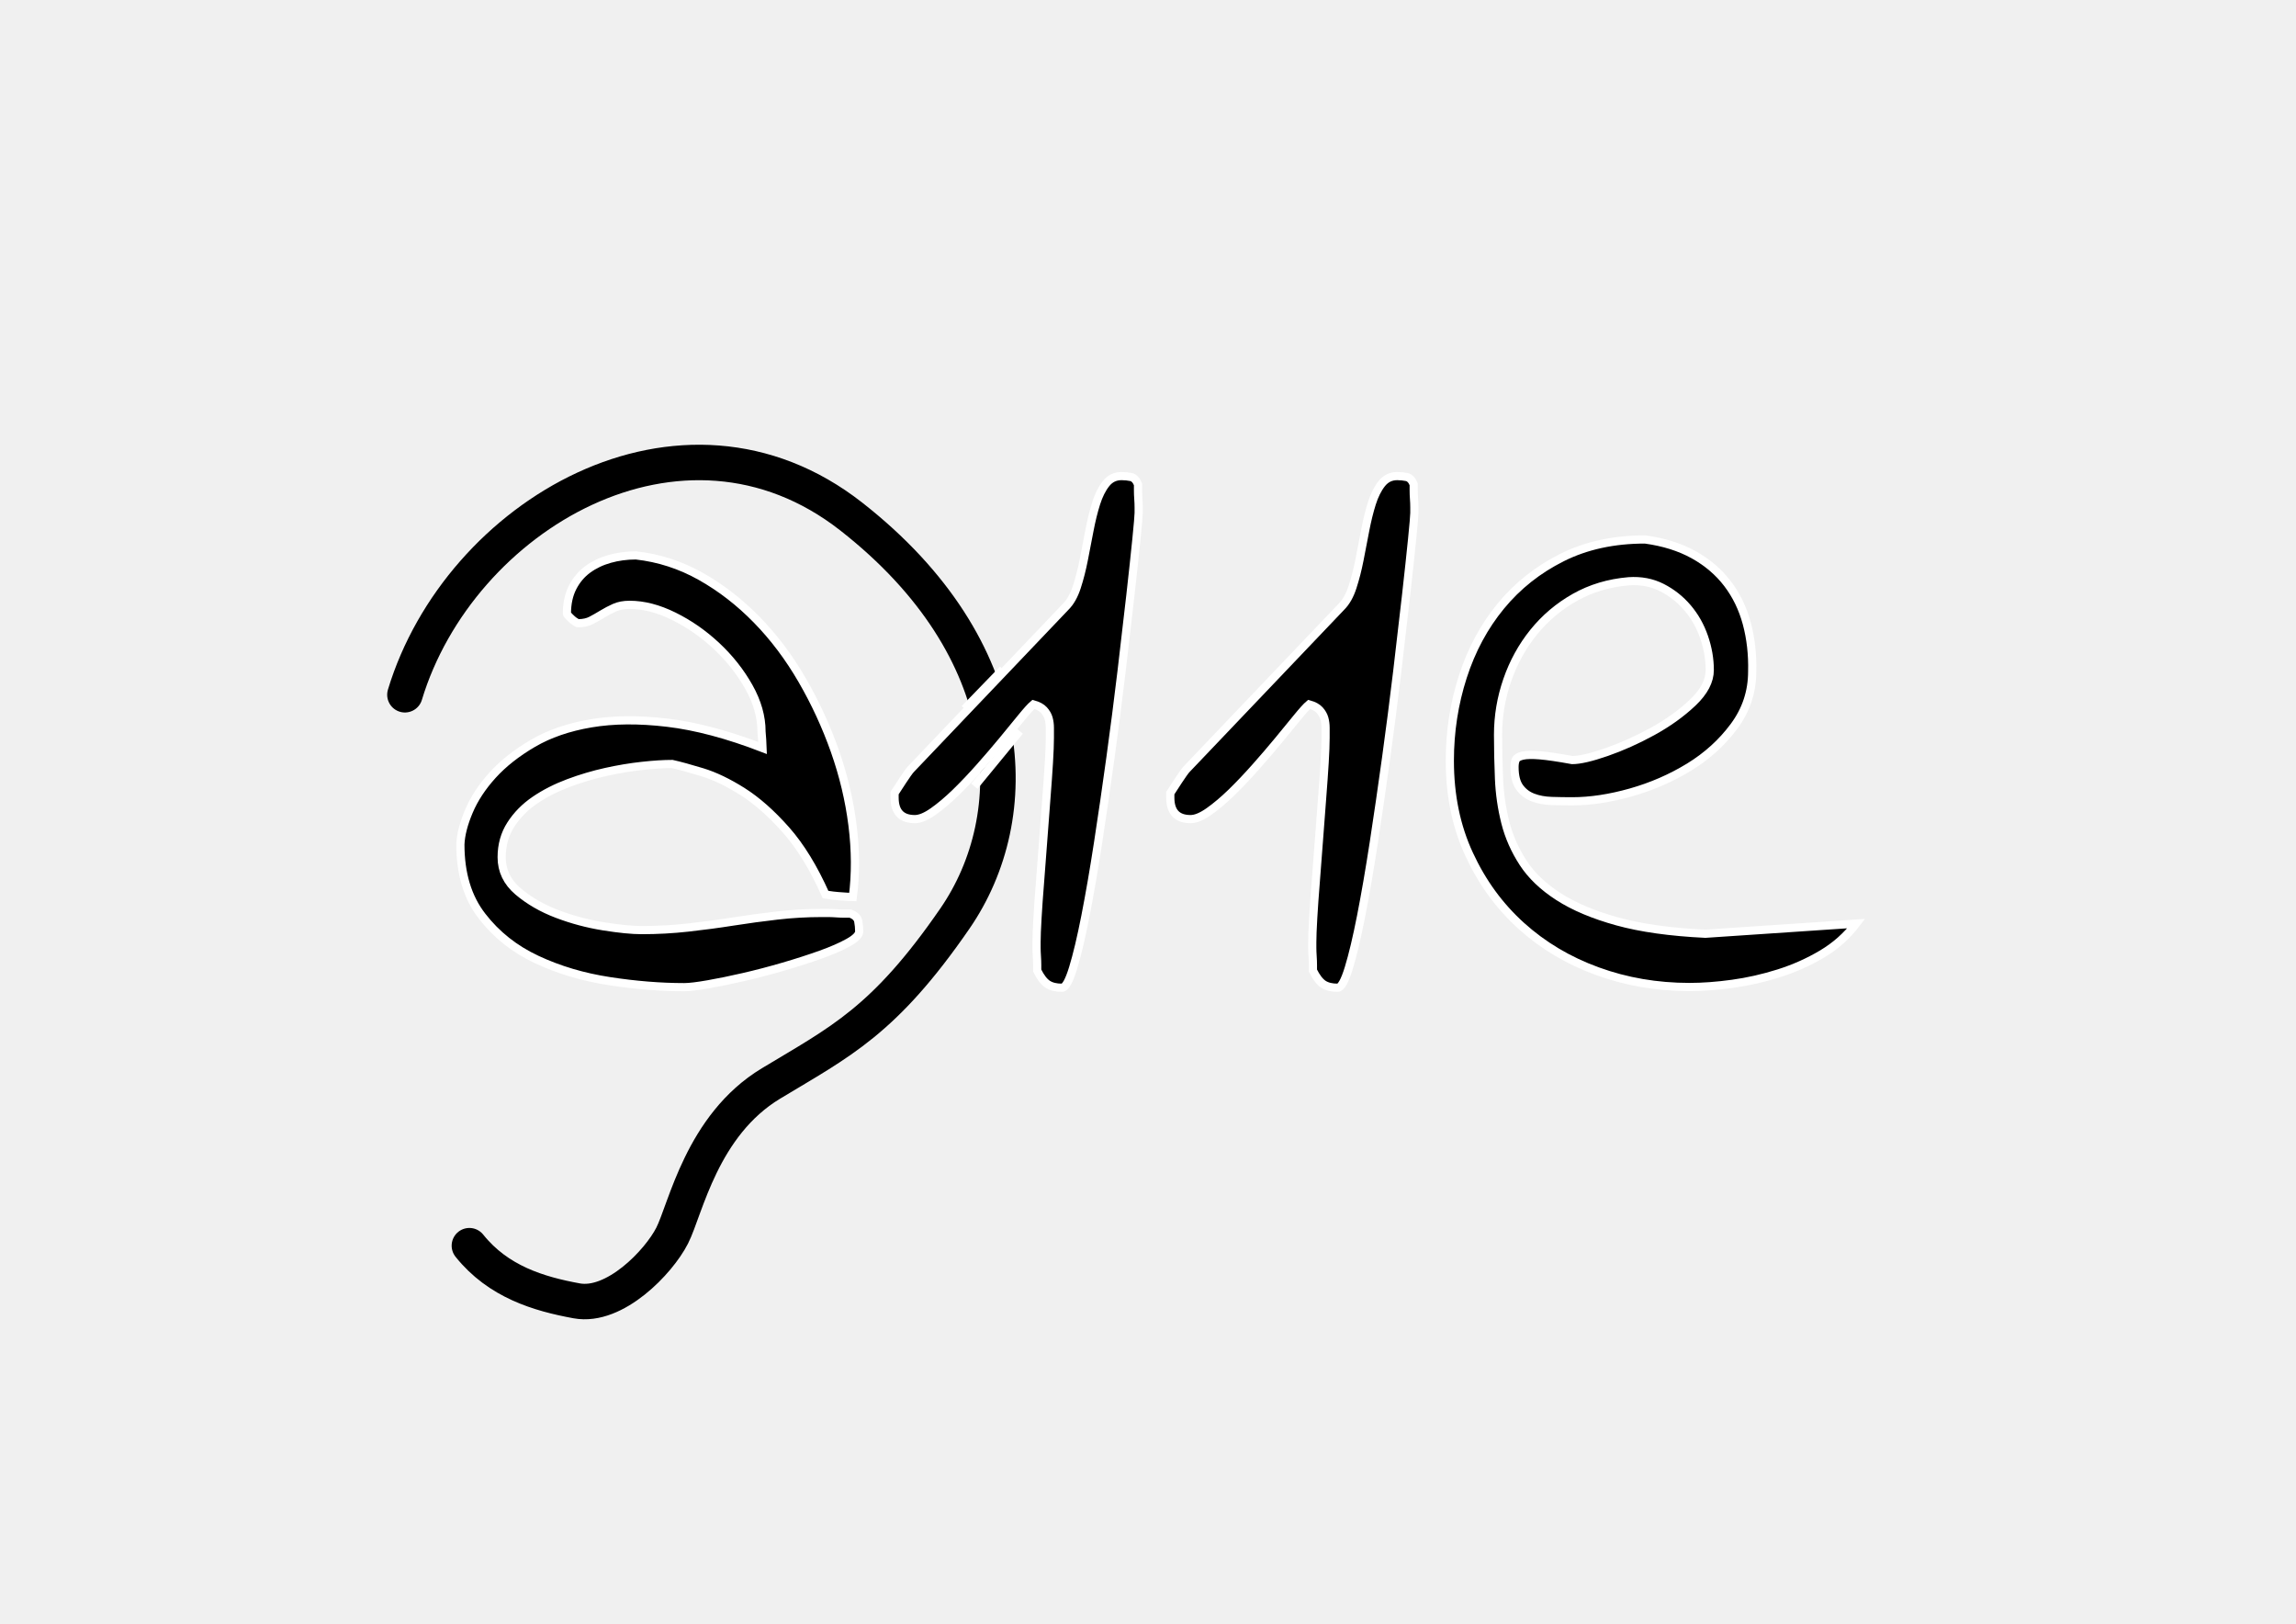
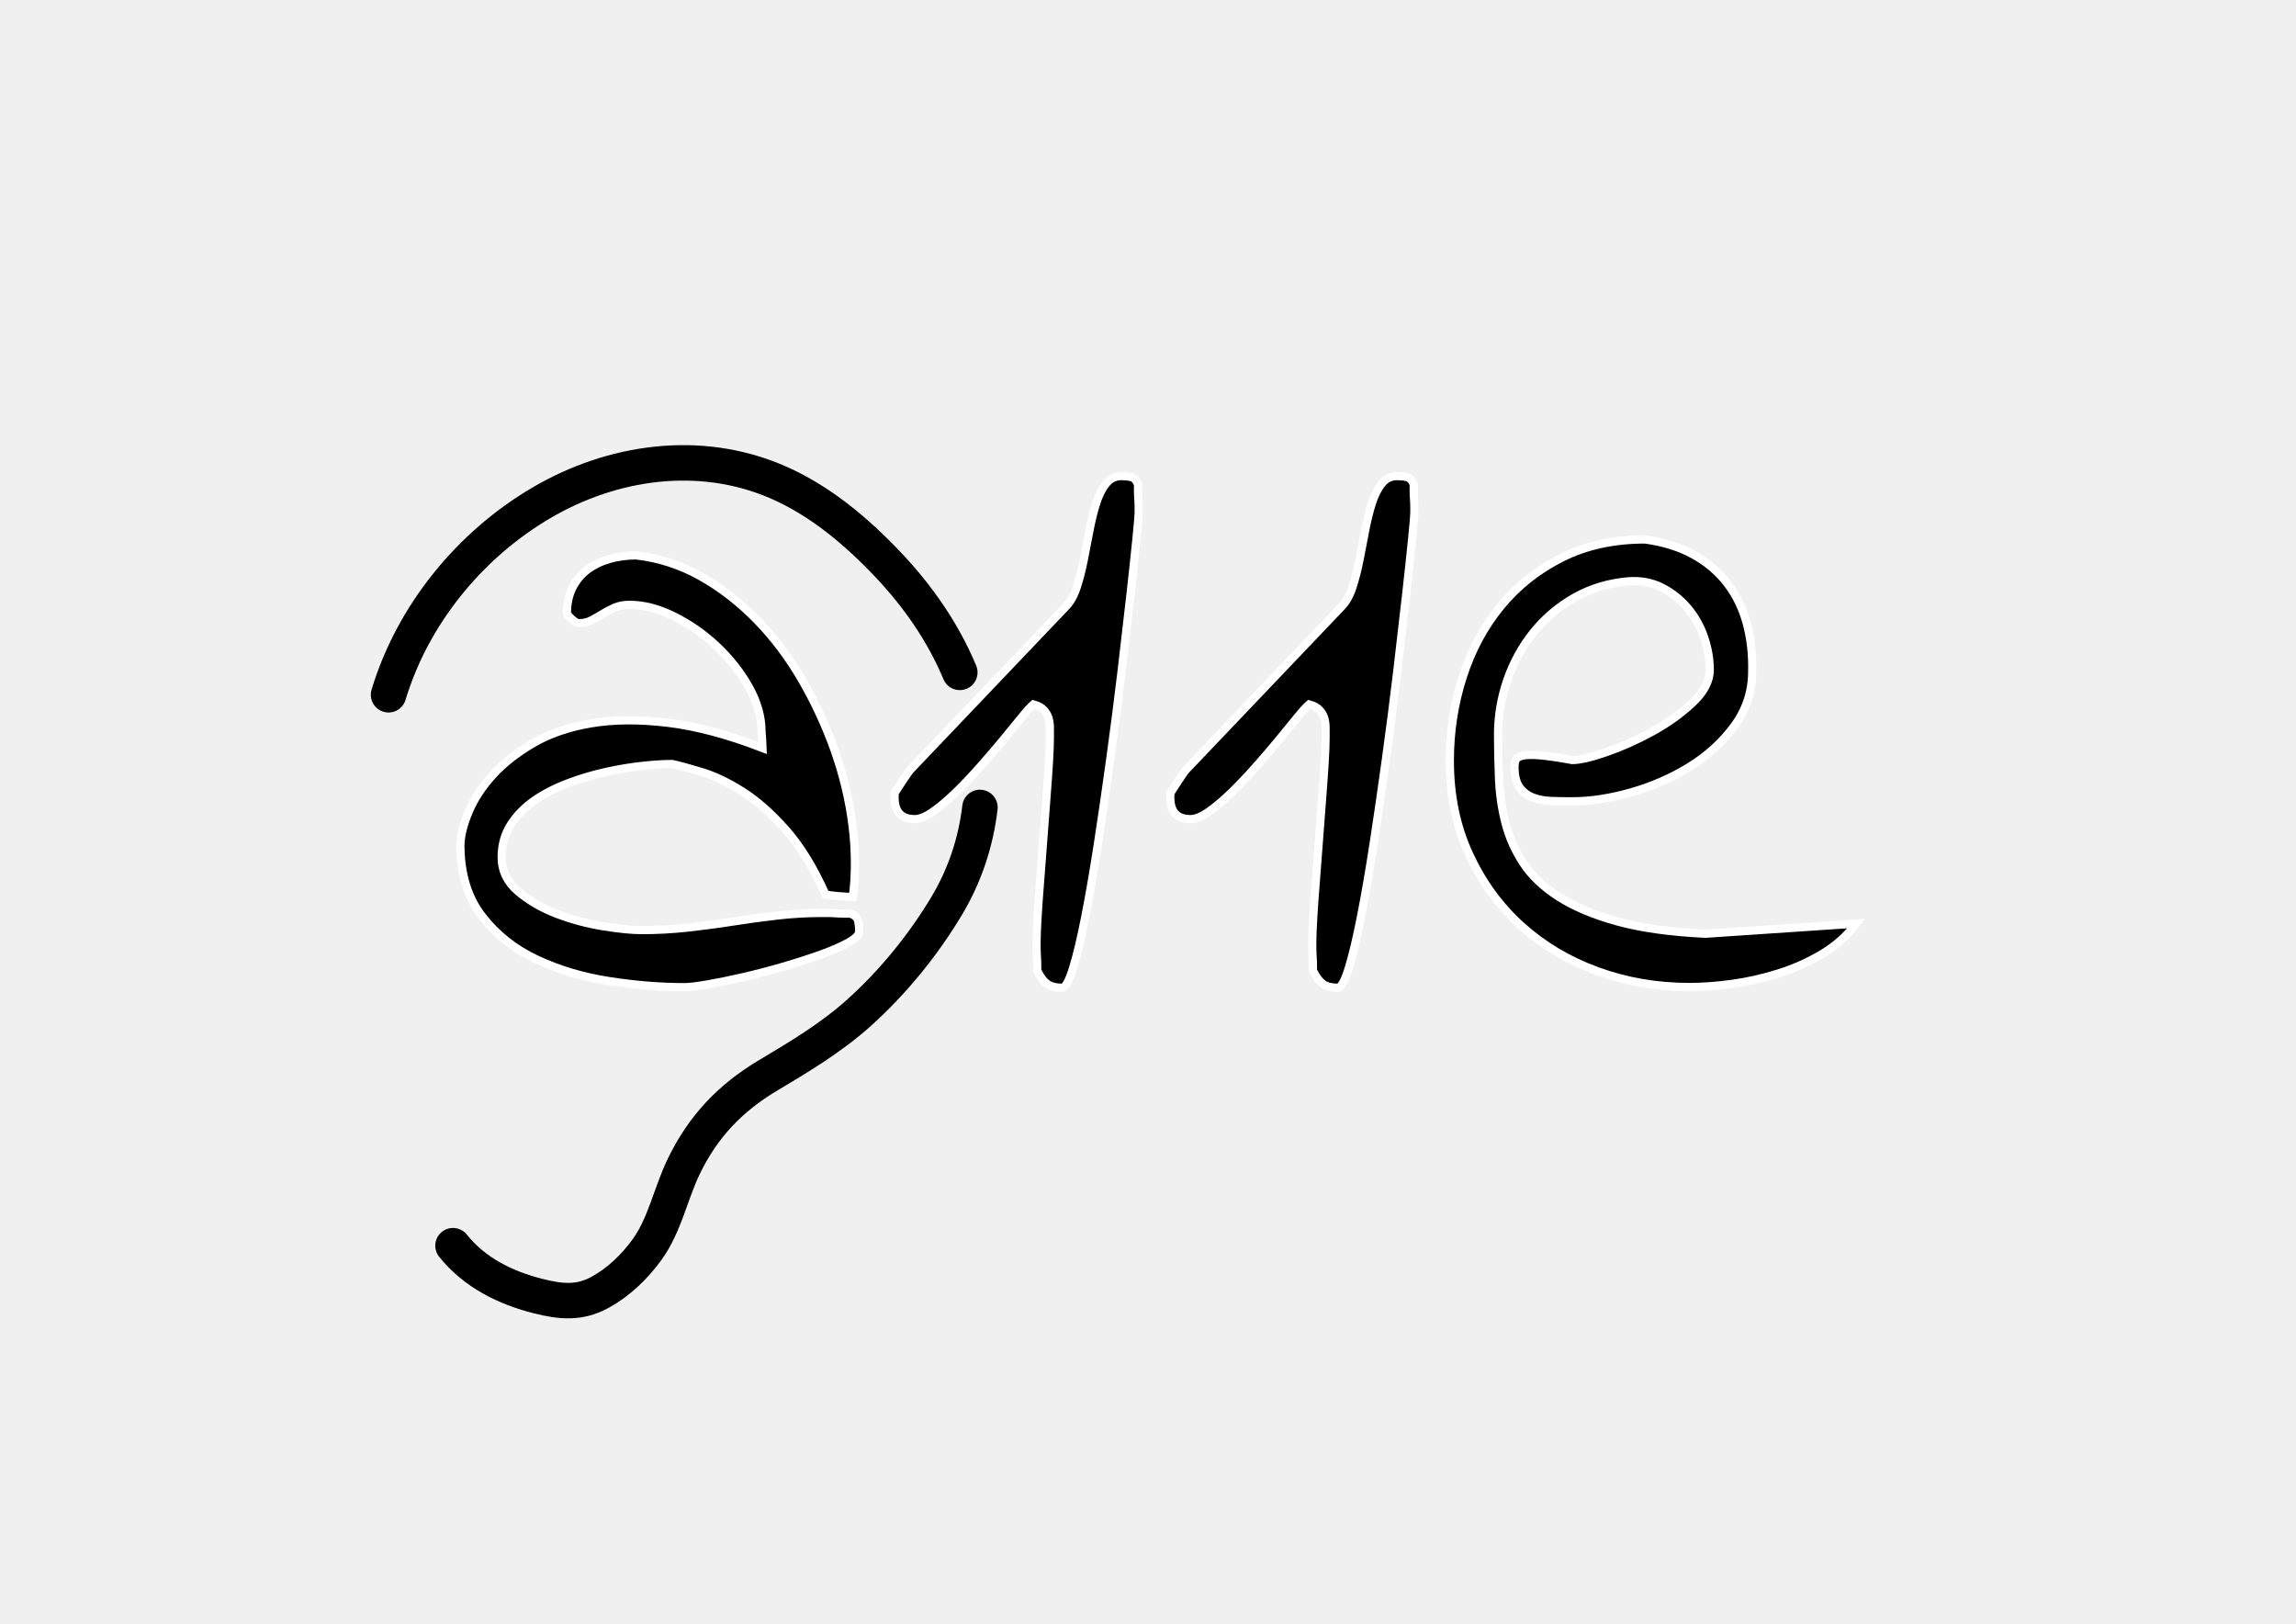
<svg xmlns="http://www.w3.org/2000/svg" version="1.0" id="Calque_1" x="0px" y="0px" width="841.89px" height="595.28px" viewBox="0 0 841.89 595.28" enable-background="new 0 0 841.89 595.28" xml:space="preserve">
-   <path fill="none" stroke="#000000" stroke-width="13" stroke-linecap="round" stroke-miterlimit="10" d="M148.47,254.71  C168.32,189,250,140.7,312.15,189.38c62.15,48.67,63.97,109.69,37.98,147.39c-25.99,37.71-42.09,45.16-67.43,60.45  c-25.35,15.29-31.29,46.04-36.23,55.77c-4.95,9.73-21.06,26.48-35.02,23.92c-13.97-2.56-28.76-7.01-39.34-20.22" />
  <g>
    <path stroke="#FFFFFF" stroke-width="3" stroke-miterlimit="10" d="M168.81,309.58c0.15-3.56,1.2-7.63,3.14-12.2   c1.94-4.57,4.84-8.98,8.72-13.25c3.87-4.26,8.79-8.13,14.76-11.62c5.96-3.49,13.05-5.93,21.27-7.32   c8.21-1.39,17.55-1.47,28.01-0.23c10.46,1.24,22.12,4.34,34.98,9.3c0-0.15-0.08-1.16-0.23-3.02c-0.16-1.86-0.23-2.87-0.23-3.02   c0-5.42-1.55-10.88-4.65-16.39c-3.1-5.5-7.05-10.5-11.85-14.99c-4.8-4.49-10.03-8.13-15.69-10.92c-5.66-2.79-11.04-4.18-16.15-4.18   c-2.17,0-4.03,0.35-5.58,1.05c-1.55,0.7-3.02,1.47-4.42,2.32c-1.39,0.85-2.75,1.63-4.07,2.32c-1.32,0.7-2.91,1.05-4.76,1.05   c-0.31,0-0.54-0.08-0.7-0.23c-0.16-0.15-0.39-0.31-0.7-0.46c-0.46-0.31-1.05-0.81-1.74-1.51s-1.05-1.12-1.05-1.28   c0-3.72,0.7-6.93,2.09-9.65c1.39-2.71,3.25-4.92,5.58-6.62c2.32-1.7,5-2.98,8.02-3.83c3.02-0.85,6.24-1.28,9.65-1.28   c8.37,0.93,16.27,3.49,23.71,7.67s14.29,9.49,20.57,15.92c6.28,6.43,11.81,13.79,16.62,22.08c4.8,8.29,8.79,16.93,11.97,25.92   c3.17,8.99,5.35,18.09,6.51,27.31c1.16,9.22,1.2,18.01,0.12,26.38c-0.16,0-0.78-0.04-1.86-0.12c-1.09-0.08-2.21-0.15-3.37-0.23   c-1.16-0.08-2.75-0.27-4.76-0.58c-4.34-9.76-9.18-17.66-14.53-23.71c-5.35-6.04-10.66-10.73-15.92-14.06   c-5.27-3.33-10.19-5.69-14.76-7.09c-4.57-1.39-8.25-2.4-11.04-3.02c-3.1,0-6.78,0.23-11.04,0.7c-4.26,0.46-8.68,1.2-13.25,2.21   c-4.57,1.01-9.14,2.36-13.71,4.07c-4.57,1.71-8.68,3.8-12.32,6.28c-3.64,2.48-6.59,5.46-8.83,8.95c-2.25,3.49-3.37,7.48-3.37,11.97   c0,4.96,2.01,9.14,6.04,12.55c4.03,3.41,8.79,6.16,14.29,8.25c5.5,2.09,11.16,3.6,16.97,4.53s10.5,1.39,14.06,1.39   c5.73,0,11.39-0.31,16.97-0.93c5.58-0.62,11.08-1.35,16.5-2.21c5.42-0.85,10.84-1.59,16.27-2.21c5.42-0.62,10.84-0.93,16.27-0.93   c0.46,0,1.2,0,2.21,0c1.01,0,2.05,0.04,3.14,0.12c1.08,0.08,2.13,0.12,3.14,0.12c1.01,0,1.66,0,1.98,0   c1.7,0.62,2.67,1.55,2.91,2.79c0.23,1.24,0.35,2.48,0.35,3.72c0,1.24-1.32,2.6-3.95,4.07c-2.64,1.47-6.01,2.95-10.11,4.42   c-4.11,1.47-8.68,2.95-13.71,4.42c-5.04,1.47-9.92,2.75-14.64,3.83c-4.73,1.09-9.06,1.98-13.02,2.67s-6.86,1.04-8.72,1.04   c-8.68,0-17.82-0.73-27.43-2.21c-9.61-1.47-18.48-4.1-26.61-7.9c-8.13-3.79-14.84-9.1-20.1-15.92   C171.44,329.03,168.81,320.27,168.81,309.58z" />
    <path stroke="#FFFFFF" stroke-width="3" stroke-miterlimit="10" d="M380.32,355.83c0-0.31,0-0.96,0-1.97   c0-1.01-0.04-2.09-0.12-3.25c-0.08-1.16-0.12-2.24-0.12-3.25c0-1.01,0-1.66,0-1.98c0-2.01,0.12-5,0.35-8.95s0.54-8.33,0.93-13.13   c0.38-4.8,0.77-9.88,1.16-15.22c0.38-5.35,0.77-10.46,1.16-15.34c0.38-4.88,0.7-9.26,0.93-13.13c0.23-3.87,0.35-6.89,0.35-9.06   c0-1.24,0-2.48,0-3.72c0-1.24-0.16-2.4-0.46-3.49c-0.31-1.08-0.89-2.09-1.74-3.02c-0.85-0.93-2.13-1.63-3.83-2.09   c-0.93,0.78-2.4,2.4-4.42,4.88c-2.02,2.48-4.3,5.27-6.86,8.37c-2.56,3.1-5.35,6.36-8.37,9.76c-3.02,3.41-5.97,6.51-8.83,9.3   c-2.87,2.79-5.62,5.11-8.25,6.97c-2.64,1.86-4.88,2.79-6.74,2.79c-4.96,0-7.44-2.63-7.44-7.9v-1.63c0.31-0.46,0.73-1.12,1.28-1.98   c0.54-0.85,1.12-1.74,1.74-2.67c0.62-0.93,1.2-1.78,1.74-2.56c0.54-0.77,0.97-1.31,1.28-1.63l56.71-59.5   c1.7-1.7,3.06-4.1,4.07-7.21c1.01-3.1,1.86-6.43,2.56-9.99c0.7-3.56,1.39-7.17,2.09-10.81c0.7-3.64,1.51-6.93,2.44-9.88   c0.93-2.94,2.13-5.35,3.6-7.21c1.47-1.86,3.37-2.79,5.7-2.79c1.24,0,2.4,0.12,3.49,0.35c1.08,0.23,1.94,1.13,2.56,2.67   c0,0.46,0,1.2,0,2.21c0,1.01,0.04,2.06,0.12,3.14c0.08,1.09,0.12,2.13,0.12,3.14c0,1.01,0,1.67,0,1.98c0,0.93-0.27,4.11-0.81,9.53   c-0.54,5.43-1.28,12.28-2.21,20.57c-0.93,8.29-2.02,17.63-3.25,28.01c-1.24,10.38-2.6,20.92-4.07,31.61   c-1.47,10.69-2.98,21.07-4.53,31.14c-1.55,10.07-3.1,19.06-4.65,26.96c-1.55,7.9-3.06,14.26-4.53,19.06   c-1.47,4.8-2.83,7.21-4.07,7.21c-2.17,0-3.92-0.42-5.23-1.28C382.83,359.98,381.55,358.31,380.32,355.83z" />
    <path stroke="#FFFFFF" stroke-width="3" stroke-miterlimit="10" d="M481.42,355.83c0-0.31,0-0.96,0-1.97   c0-1.01-0.04-2.09-0.12-3.25c-0.08-1.16-0.12-2.24-0.12-3.25c0-1.01,0-1.66,0-1.98c0-2.01,0.12-5,0.35-8.95s0.54-8.33,0.93-13.13   c0.38-4.8,0.77-9.88,1.16-15.22c0.38-5.35,0.77-10.46,1.16-15.34c0.38-4.88,0.7-9.26,0.93-13.13c0.23-3.87,0.35-6.89,0.35-9.06   c0-1.24,0-2.48,0-3.72c0-1.24-0.16-2.4-0.46-3.49c-0.31-1.08-0.89-2.09-1.74-3.02c-0.85-0.93-2.13-1.63-3.83-2.09   c-0.93,0.78-2.4,2.4-4.42,4.88c-2.02,2.48-4.3,5.27-6.86,8.37c-2.56,3.1-5.35,6.36-8.37,9.76c-3.02,3.41-5.97,6.51-8.83,9.3   c-2.87,2.79-5.62,5.11-8.25,6.97c-2.64,1.86-4.88,2.79-6.74,2.79c-4.96,0-7.44-2.63-7.44-7.9v-1.63c0.31-0.46,0.73-1.12,1.28-1.98   c0.54-0.85,1.12-1.74,1.74-2.67c0.62-0.93,1.2-1.78,1.74-2.56c0.54-0.77,0.97-1.31,1.28-1.63l56.71-59.5   c1.7-1.7,3.06-4.1,4.07-7.21c1.01-3.1,1.86-6.43,2.56-9.99c0.7-3.56,1.39-7.17,2.09-10.81c0.7-3.64,1.51-6.93,2.44-9.88   c0.93-2.94,2.13-5.35,3.6-7.21c1.47-1.86,3.37-2.79,5.69-2.79c1.24,0,2.4,0.12,3.49,0.35c1.08,0.23,1.94,1.13,2.56,2.67   c0,0.46,0,1.2,0,2.21c0,1.01,0.04,2.06,0.12,3.14c0.08,1.09,0.12,2.13,0.12,3.14c0,1.01,0,1.67,0,1.98c0,0.93-0.27,4.11-0.81,9.53   c-0.54,5.43-1.28,12.28-2.21,20.57c-0.93,8.29-2.02,17.63-3.25,28.01c-1.24,10.38-2.6,20.92-4.07,31.61   c-1.47,10.69-2.99,21.07-4.53,31.14c-1.55,10.07-3.1,19.06-4.65,26.96c-1.55,7.9-3.06,14.26-4.53,19.06   c-1.47,4.8-2.83,7.21-4.07,7.21c-2.17,0-3.92-0.42-5.23-1.28C483.94,359.98,482.66,358.31,481.42,355.83z" />
    <path stroke="#FFFFFF" stroke-width="3" stroke-miterlimit="10" d="M531.62,278.9c0-10.69,1.59-20.95,4.76-30.8   c3.17-9.84,7.82-18.48,13.95-25.92c6.12-7.44,13.6-13.36,22.43-17.78s18.98-6.62,30.45-6.62c6.82,0.93,12.74,2.79,17.78,5.58   c5.03,2.79,9.18,6.32,12.43,10.58c3.25,4.26,5.61,9.14,7.09,14.64c1.47,5.5,2.13,11.35,1.98,17.55c0,7.44-2.21,14.14-6.62,20.1   c-4.42,5.97-9.92,10.96-16.5,14.99c-6.59,4.03-13.71,7.13-21.38,9.3c-7.67,2.17-14.84,3.25-21.5,3.25c-2.48,0-5-0.04-7.55-0.12   c-2.56-0.08-4.84-0.5-6.86-1.28c-2.02-0.77-3.64-2.01-4.88-3.72c-1.24-1.7-1.86-4.18-1.86-7.44c0-1.08,0.15-1.98,0.46-2.67   c0.31-0.7,1.16-1.2,2.56-1.51c1.39-0.31,3.49-0.35,6.28-0.12s6.74,0.81,11.85,1.74c2.79,0,6.97-0.97,12.55-2.91   c5.58-1.94,11.19-4.45,16.85-7.55c5.65-3.1,10.58-6.62,14.76-10.58s6.28-7.94,6.28-11.97c0-4.03-0.7-8.05-2.09-12.09   c-1.39-4.03-3.41-7.59-6.04-10.69c-2.64-3.1-5.77-5.58-9.41-7.44c-3.64-1.86-7.71-2.63-12.2-2.32c-7.29,0.62-13.87,2.6-19.76,5.93   c-5.89,3.33-10.92,7.59-15.11,12.78c-4.18,5.19-7.4,11.04-9.65,17.55c-2.25,6.51-3.37,13.17-3.37,19.99   c0,5.27,0.12,10.66,0.35,16.15c0.23,5.5,1.01,10.85,2.32,16.04c1.31,5.19,3.49,10.11,6.51,14.76s7.36,8.8,13.02,12.44   c5.65,3.64,12.82,6.66,21.5,9.06c8.68,2.4,19.44,3.91,32.31,4.53l55.32-3.72c-3.41,4.5-7.59,8.21-12.55,11.16   c-4.96,2.95-10.27,5.31-15.92,7.09c-5.66,1.78-11.31,3.06-16.97,3.83c-5.66,0.78-10.89,1.16-15.69,1.16   c-11.93,0-23.21-1.94-33.82-5.81c-10.62-3.87-19.91-9.41-27.89-16.62c-7.98-7.21-14.33-15.92-19.06-26.15   C533.98,303.07,531.62,291.61,531.62,278.9z" />
  </g>
-   <path d="M365.93,248.5" />
-   <path d="M340.58,245.42" />
-   <path stroke="#FCFCFC" stroke-width="2" stroke-miterlimit="10" d="M353.71,261.84" />
-   <path stroke="#FCFCFC" stroke-width="2" stroke-miterlimit="10" d="M366.84,247.98" />
-   <path stroke="#FCFCFC" stroke-width="2" stroke-miterlimit="10" d="M358.64,285.54" />
-   <path stroke="#FCFCFC" stroke-width="2" stroke-miterlimit="10" d="M372.41,269.2" />
-   <line stroke="#FFFFFF" stroke-width="3" stroke-miterlimit="10" x1="367.74" y1="245.42" x2="353.71" y2="259.9" />
-   <line stroke="#FFFFFF" stroke-width="3" stroke-miterlimit="10" x1="373.9" y1="268.02" x2="357.27" y2="288.25" />
+   <path fill="none" stroke="#000000" stroke-width="13" stroke-linecap="round" stroke-miterlimit="10" d="M359.32,296.02  c-1.45,12.6-5.53,24.88-12.01,35.78c-8.62,14.5-19.94,28.39-32.51,39.65c-10.08,9.02-21.62,15.93-33.2,22.83  c-13.92,8.29-23.89,18.81-30.94,33.47c-4.74,9.85-6.92,21.4-13.37,30.33c-4.55,6.3-10.51,12.05-17.38,15.77  c-7.59,4.1-14.31,3.38-22.41,1.36c-12.11-3.02-23.47-8.62-31.4-18.52" />
+   <path fill="none" stroke="#000000" stroke-width="13" stroke-linecap="round" stroke-miterlimit="10" d="M142.47,254.71  c8.85-29.29,29.66-54.85,55.96-70.31c26.12-15.35,58.08-19.91,86.39-7.77c15.67,6.72,29.17,18.09,40.81,30.38  c10.93,11.54,20.18,24.79,26.31,39.5" />
</svg>
